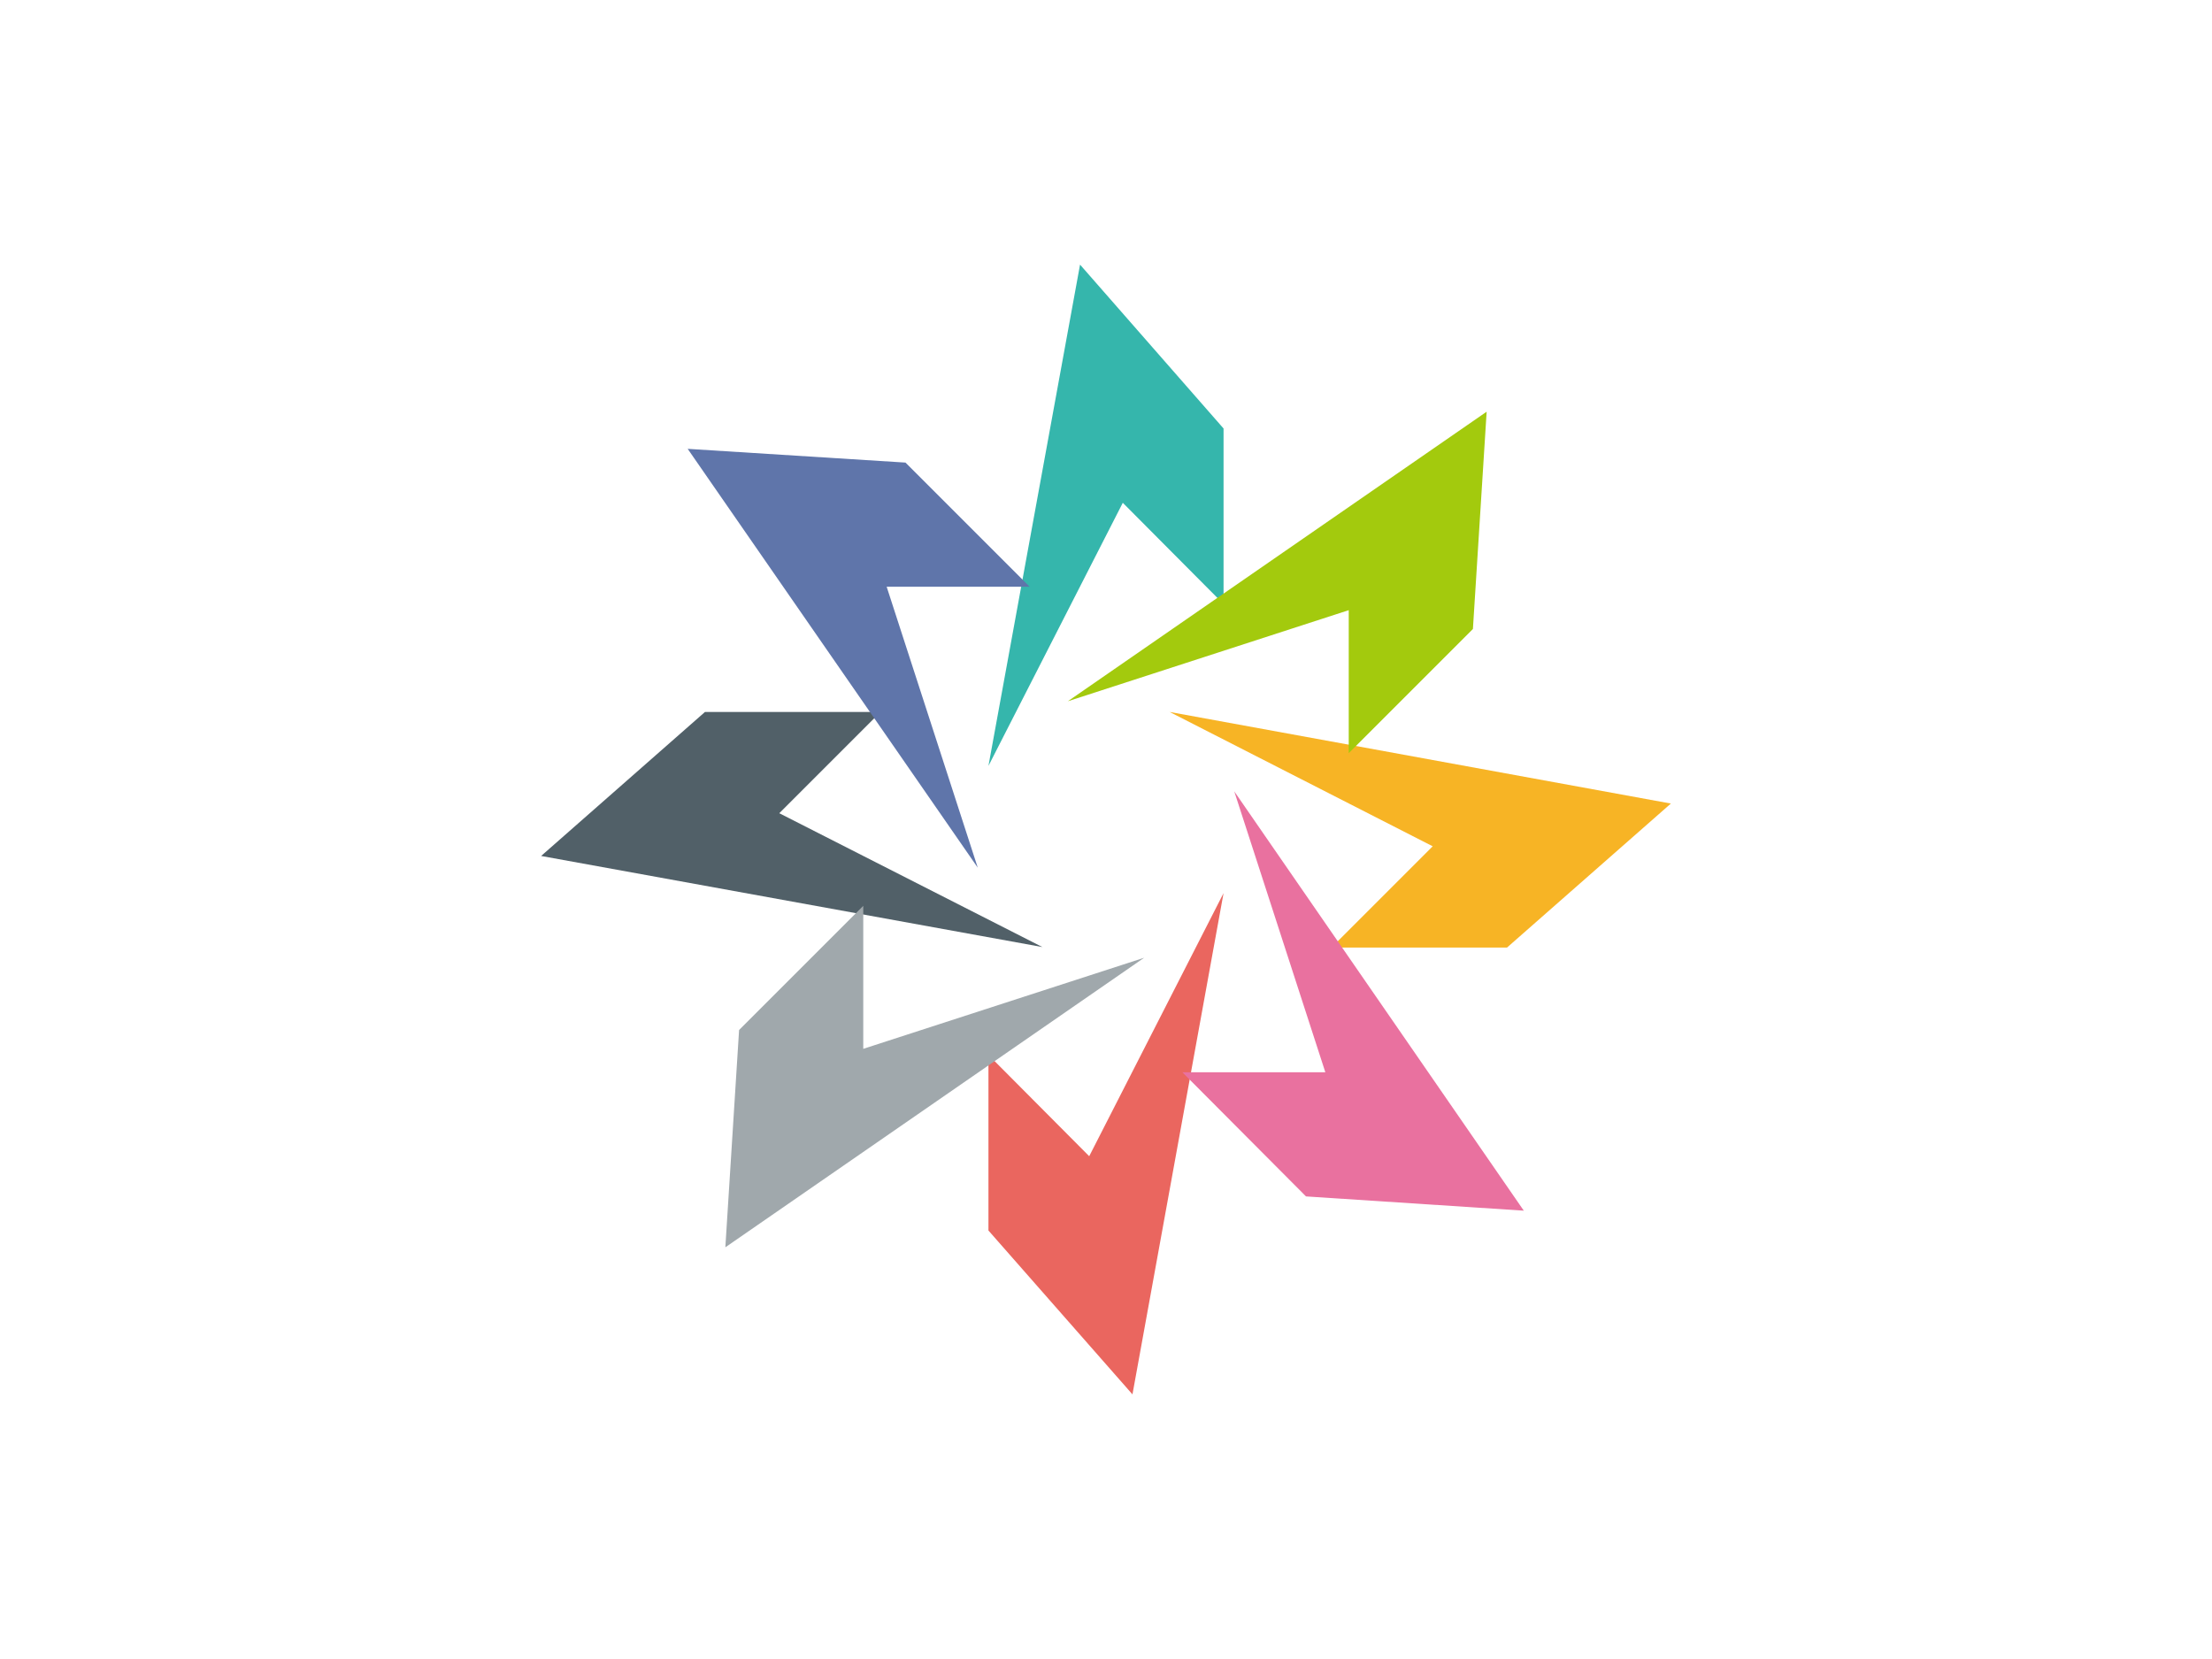
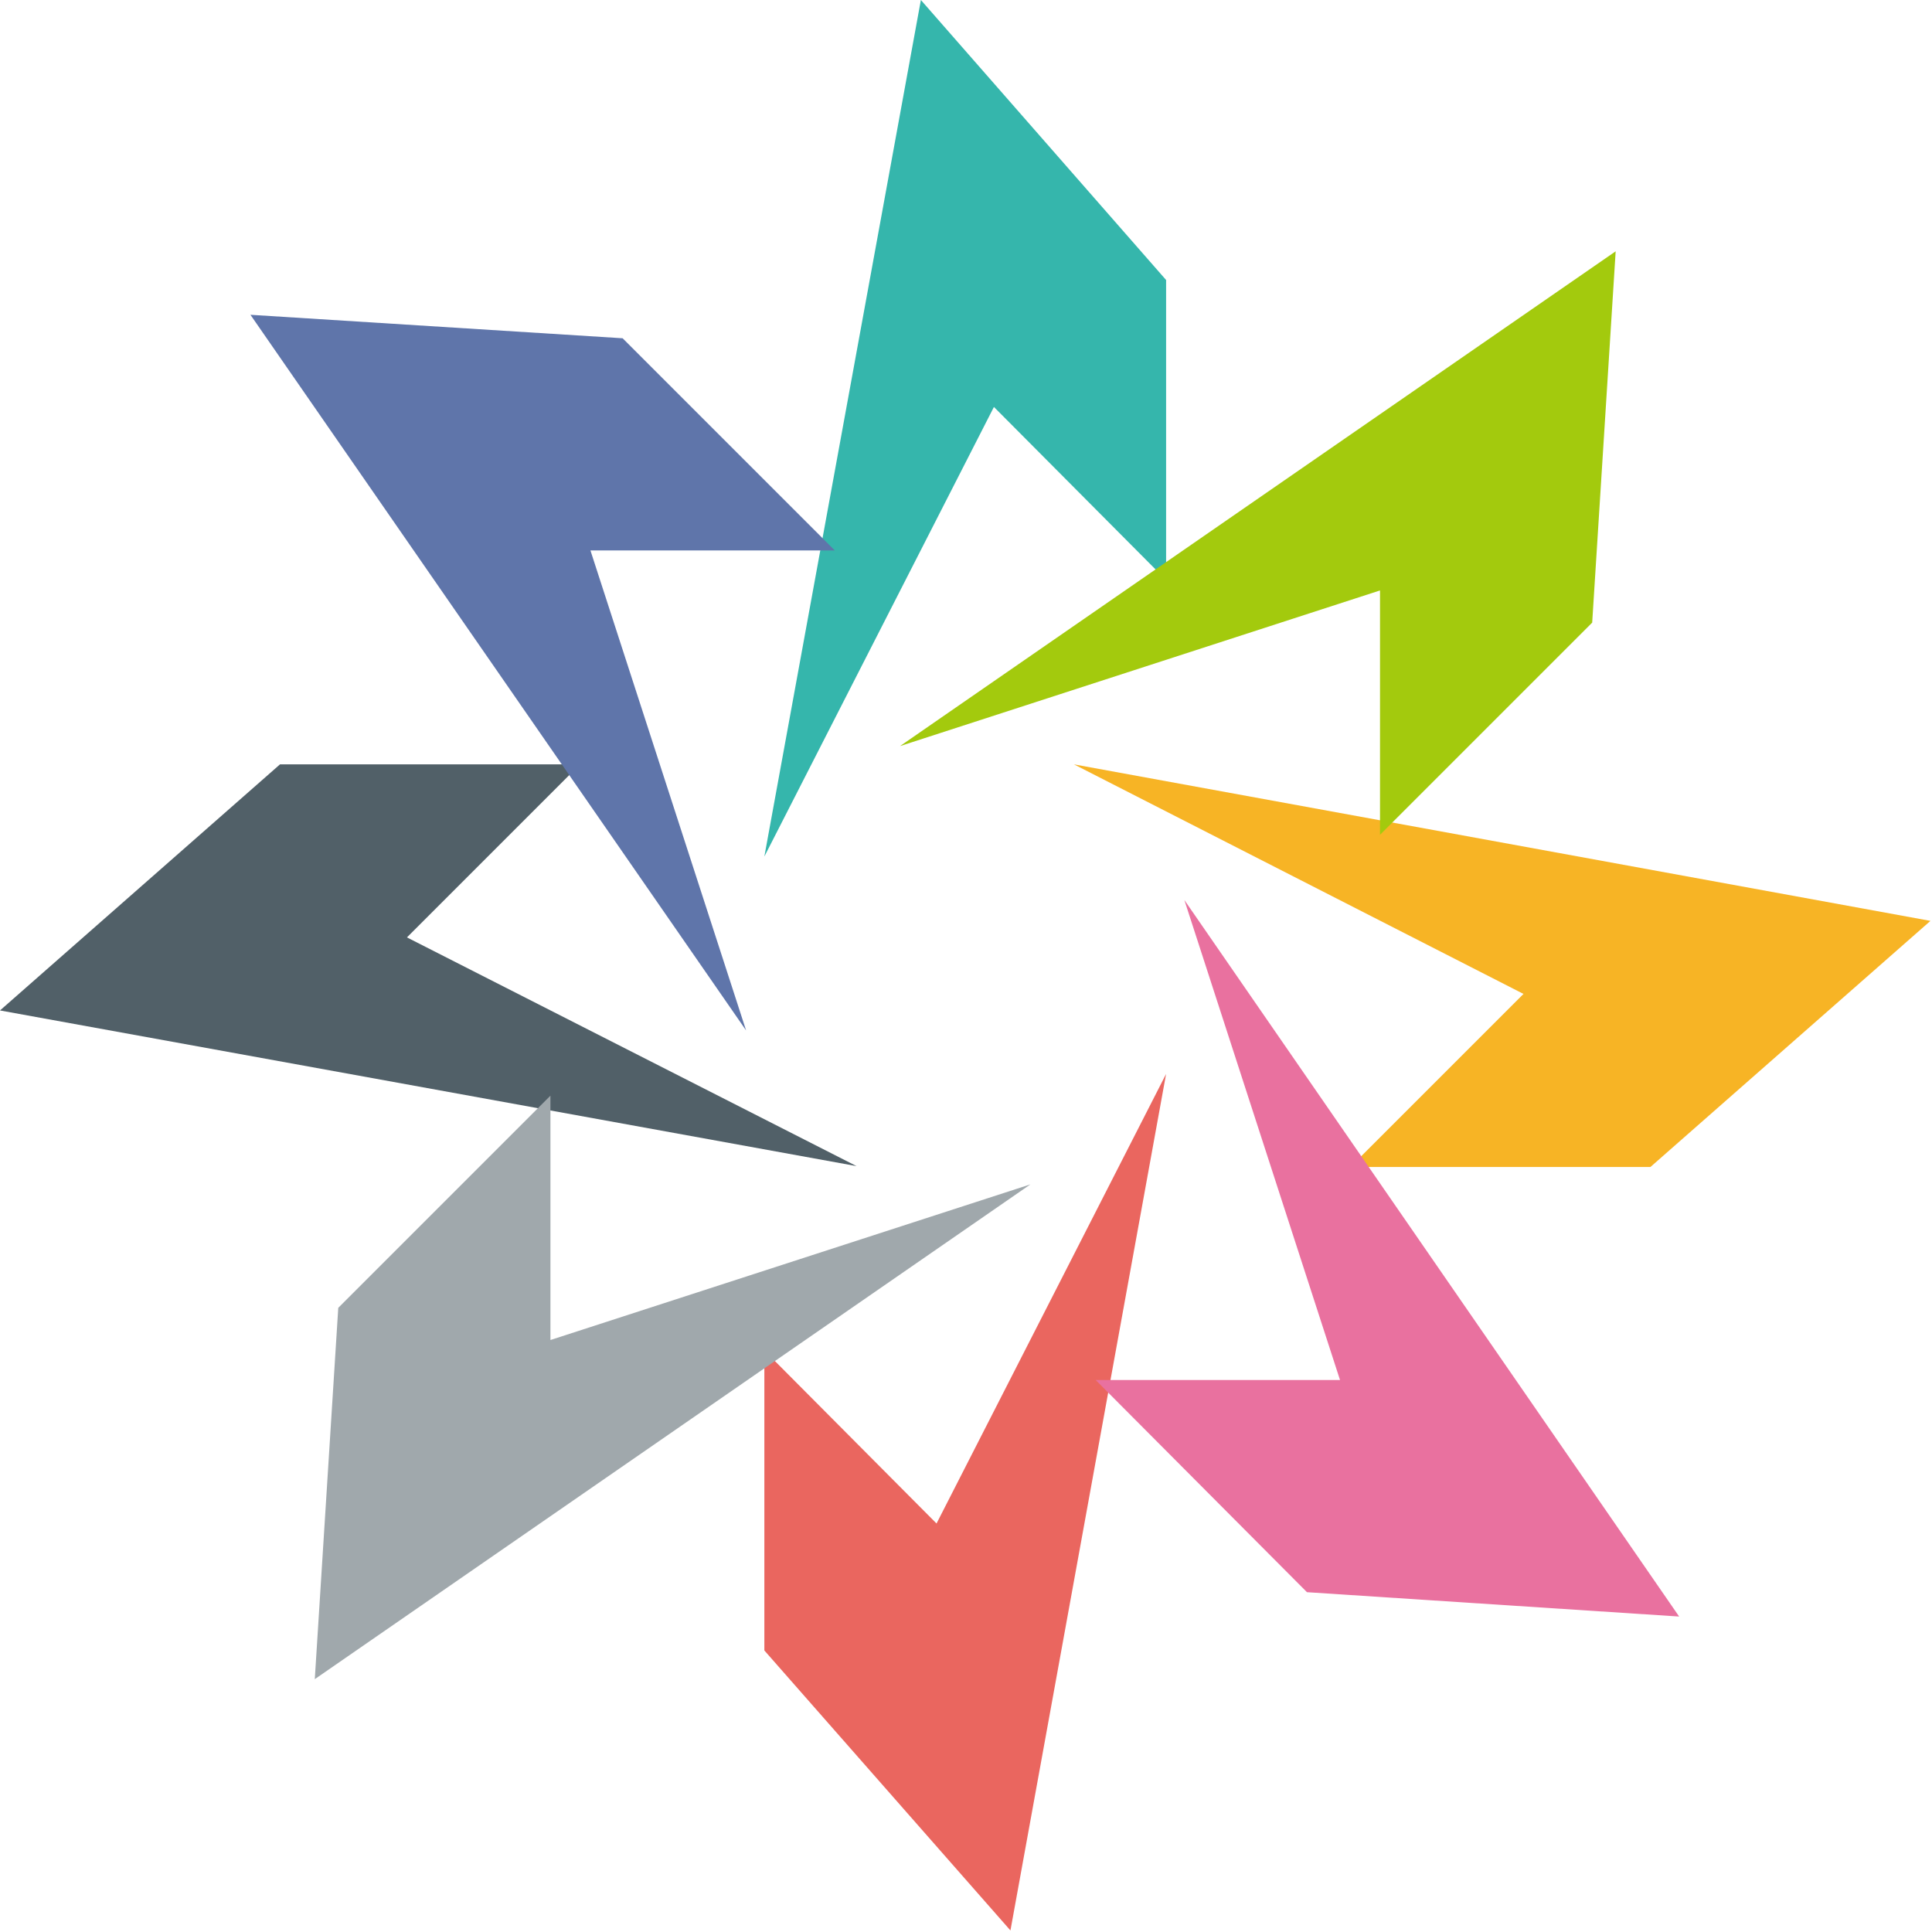
- <svg xmlns="http://www.w3.org/2000/svg" version="1.1" id="图层_1" x="0px" y="0px" viewBox="0 0 400 300" style="enable-background:new 0 0 400 300;" xml:space="preserve">
-   <style type="text/css">
- 	.st0{display:none;}
- 	.st1{fill:#35B6AC;}
- 	.st2{fill:#EA665F;}
- 	.st3{fill:#F7B425;}
- 	.st4{fill:#516068;}
- 	.st5{fill:#A3CA0D;}
- 	.st6{fill:#A0A8AC;}
- 	.st7{fill:#E9719F;}
- 	.st8{fill:#5F75AA;}
- </style>
-   <g id="shape_oknwu967Fv" transform="translate(97.85276,27.60736) rotate(0,0,0) scale(0.9202454,0.9202454)">
-     <g>
-       <rect x="-10" y="12" class="st0" width="242" height="242" />
-       <g>
-         <polygon class="st1" points="134.1,54.2 134.1,88.7 114.3,68.8 87.9,120.5 105.9,22    " />
-         <polygon class="st2" points="87.9,211.8 87.9,177.3 107.7,197.2 134.1,145.5 116.2,244    " />
-         <polygon class="st3" points="189.8,156.2 155.3,156.2 175.2,136.3 123.5,109.9 222,127.9    " />
-         <polygon class="st4" points="32.2,109.9 66.7,109.9 46.8,129.8 98.5,156.1 0,138.2    " />
-         <polygon class="st5" points="183.1,93.6 158.7,118 158.7,89.9 103.5,107.8 185.8,50.9    " />
-         <polygon class="st6" points="38.9,172.4 63.3,148 63.3,176.1 118.5,158.2 36.2,215.1    " />
-         <polygon class="st7" points="150.3,205.1 126,180.7 154.1,180.7 136.2,125.5 193.1,207.9    " />
-         <polygon class="st8" points="71.6,60.9 96,85.3 67.9,85.3 85.8,140.5 28.8,58.2    " />
-       </g>
+ <svg xmlns="http://www.w3.org/2000/svg" width="100%" height="100%" viewBox="0 0 1112 1112" version="1.1" xml:space="preserve" style="fill-rule:evenodd;clip-rule:evenodd;stroke-linejoin:round;stroke-miterlimit:2;">
+   <g transform="matrix(5.55556,0,0,5.55556,0,0)">
+     <g transform="matrix(0.900901,0,0,0.900901,0,-19.8198)">
+       <path d="M134.1,54.2L134.1,88.7L114.3,68.8L87.9,120.5L105.9,22L134.1,54.2Z" style="fill:rgb(53,182,172);fill-rule:nonzero;" />
+       <path d="M87.9,211.8L87.9,177.3L107.7,197.2L134.1,145.5L116.2,244L87.9,211.8Z" style="fill:rgb(234,102,95);fill-rule:nonzero;" />
+       <path d="M189.8,156.2L155.3,156.2L175.2,136.3L123.5,109.9L222,127.9L189.8,156.2Z" style="fill:rgb(247,180,37);fill-rule:nonzero;" />
+       <path d="M32.2,109.9L66.7,109.9L46.8,129.8L98.5,156.1L0,138.2L32.2,109.9Z" style="fill:rgb(81,96,104);fill-rule:nonzero;" />
+       <path d="M183.1,93.6L158.7,118L158.7,89.9L103.5,107.8L185.8,50.9L183.1,93.6Z" style="fill:rgb(163,202,13);fill-rule:nonzero;" />
+       <path d="M38.9,172.4L63.3,148L63.3,176.1L118.5,158.2L36.2,215.1L38.9,172.4Z" style="fill:rgb(160,168,172);fill-rule:nonzero;" />
+       <path d="M150.3,205.1L126,180.7L154.1,180.7L136.2,125.5L193.1,207.9L150.3,205.1Z" style="fill:rgb(233,113,159);fill-rule:nonzero;" />
+       <path d="M71.6,60.9L96,85.3L67.9,85.3L85.8,140.5L28.8,58.2L71.6,60.9Z" style="fill:rgb(95,117,170);fill-rule:nonzero;" />
    </g>
  </g>
</svg>
